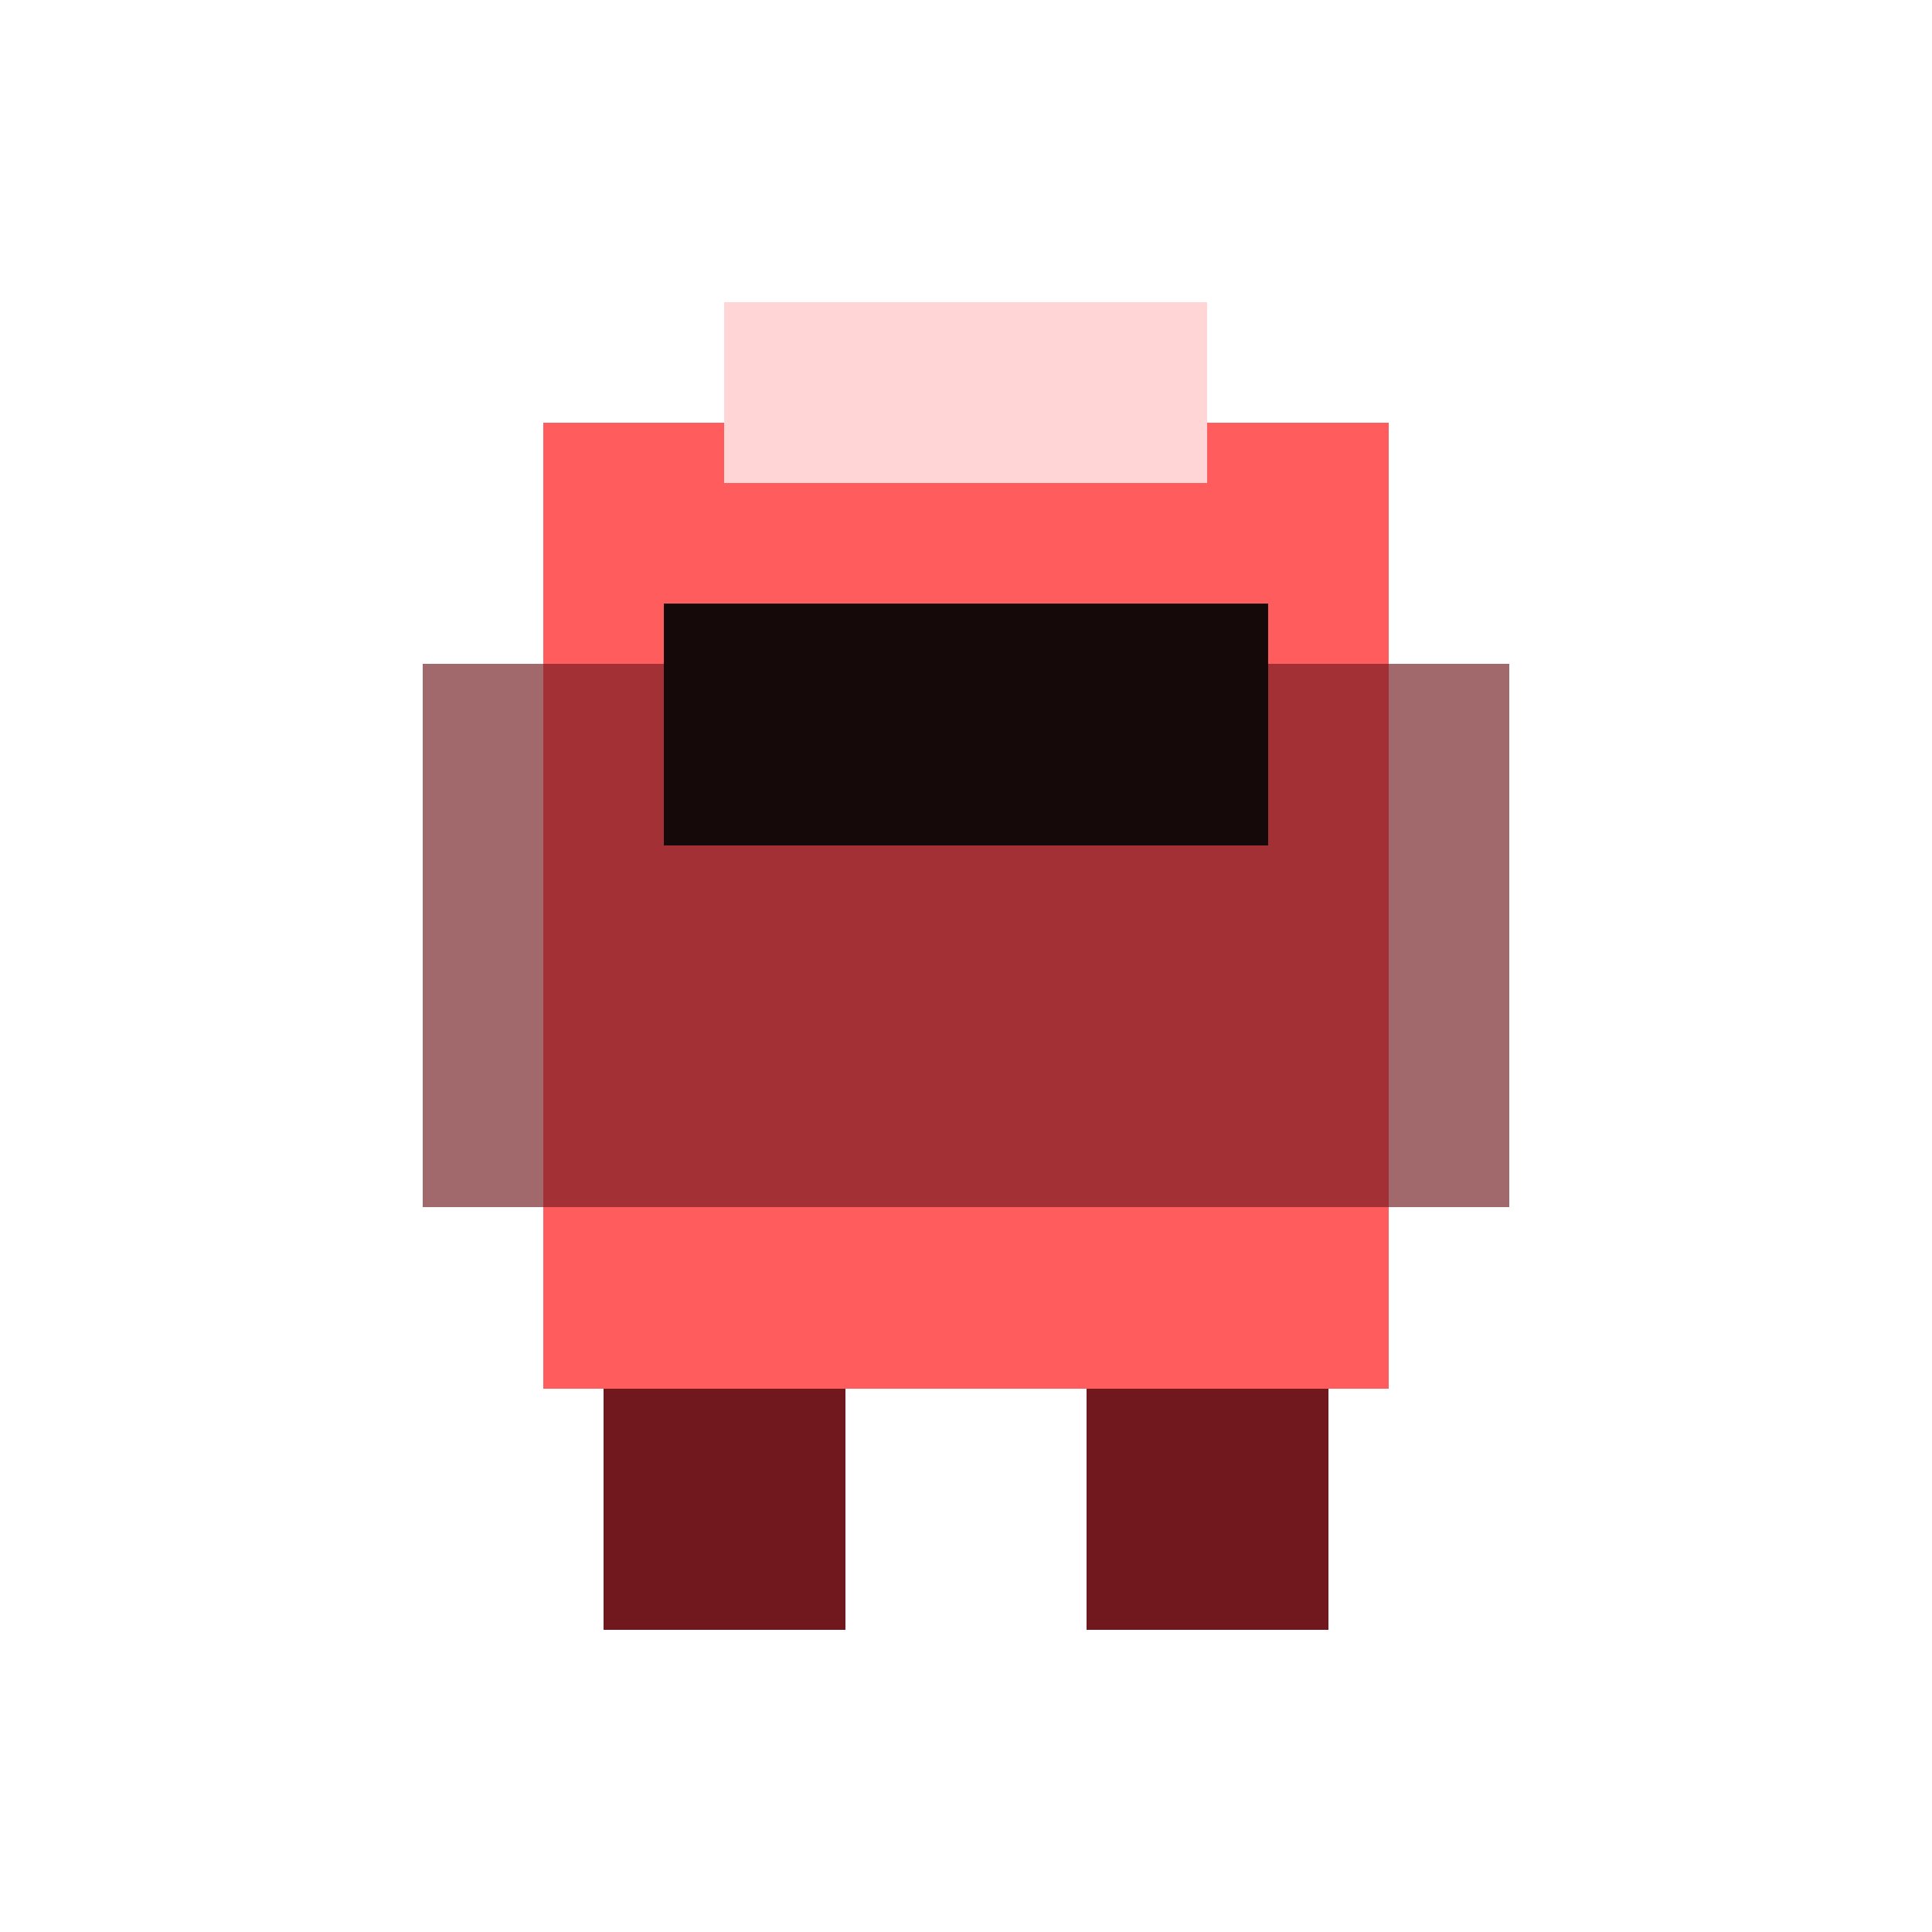
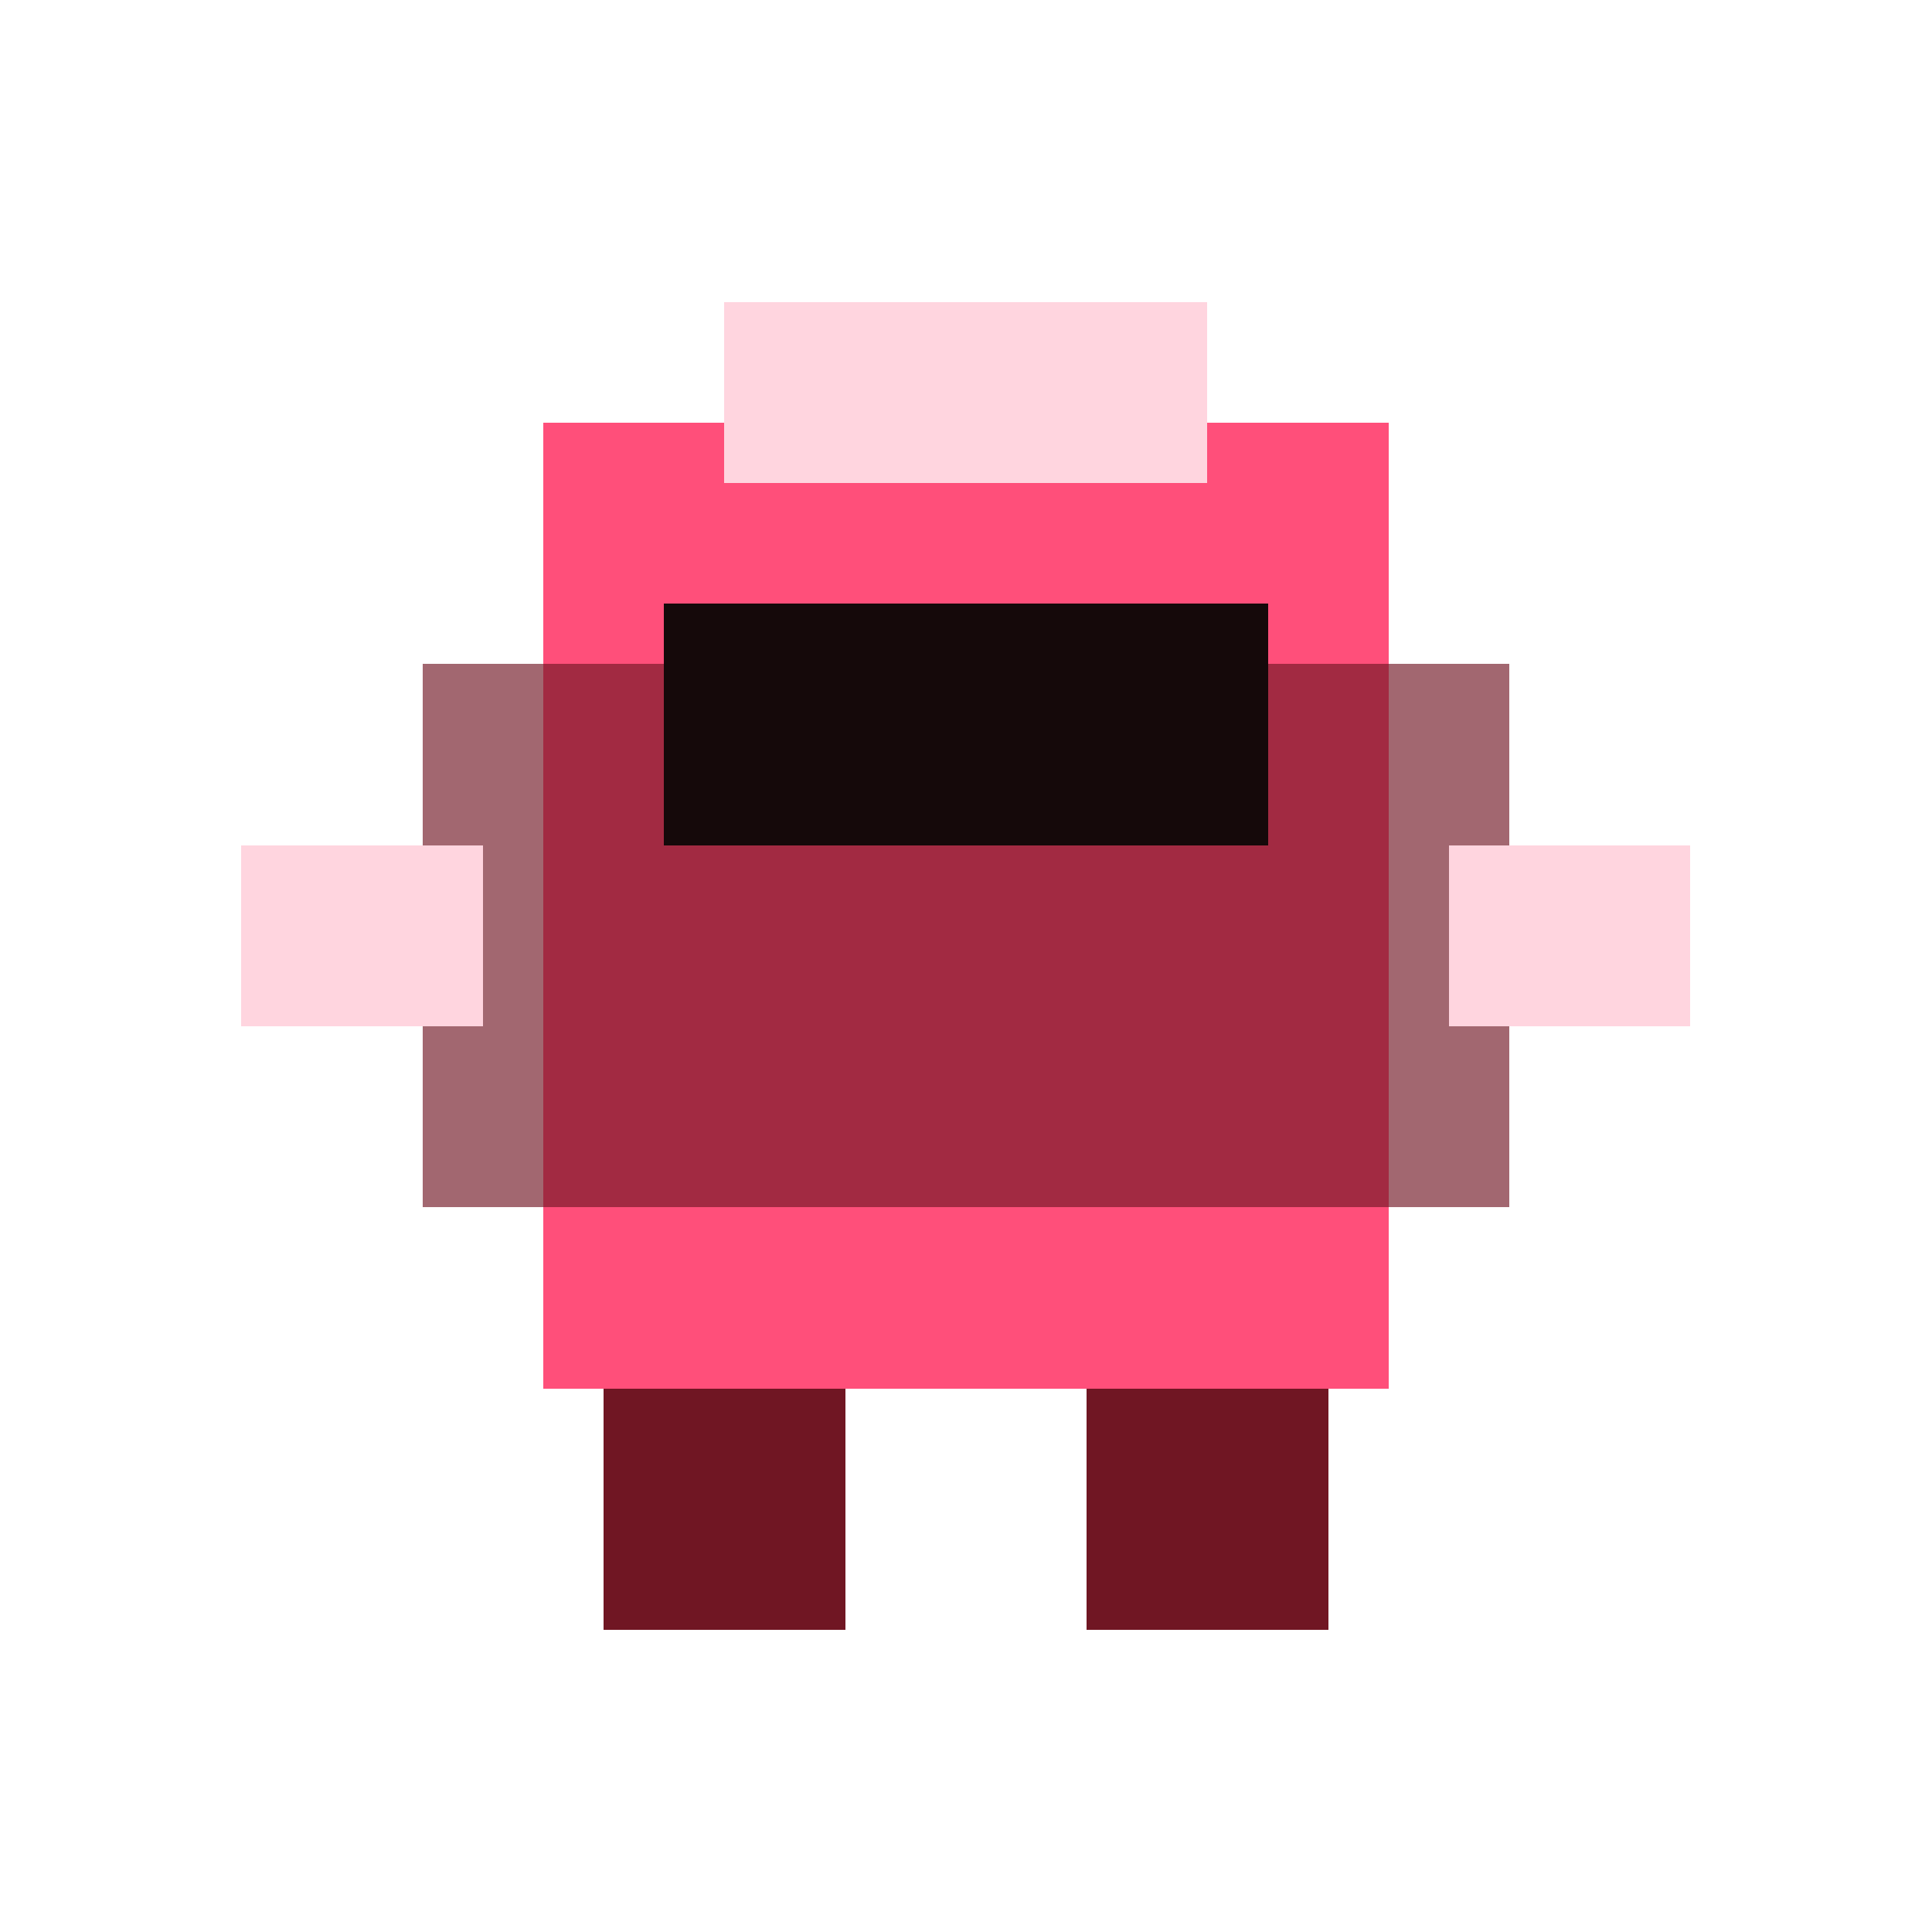
<svg xmlns="http://www.w3.org/2000/svg" width="32" height="32" viewBox="0 0 32 32" shape-rendering="crispEdges">
-   <rect x="9" y="7" width="14" height="16" fill="#ff5d5d" />
-   <rect x="7" y="11" width="18" height="9" fill="#70181e" opacity="0.65" />
+   <rect x="9" y="7" width="14" height="16" fill="#ff4f7a" />
+   <rect x="7" y="11" width="18" height="9" fill="#701623" opacity="0.65" />
  <rect x="11" y="10" width="10" height="4" fill="#15090a" />
-   <rect x="12" y="5" width="8" height="3" fill="#ffd5d5" />
-   <rect x="10" y="23" width="4" height="4" fill="#70181e" />
-   <rect x="18" y="23" width="4" height="4" fill="#70181e" />
+   <rect x="12" y="5" width="8" height="3" fill="#ffd5df" />
+   <rect x="10" y="23" width="4" height="4" fill="#701623" />
+   <rect x="18" y="23" width="4" height="4" fill="#701623" />
+   <rect x="4" y="14" width="4" height="3" fill="#ffd5df" />
+   <rect x="24" y="14" width="4" height="3" fill="#ffd5df" />
</svg>
